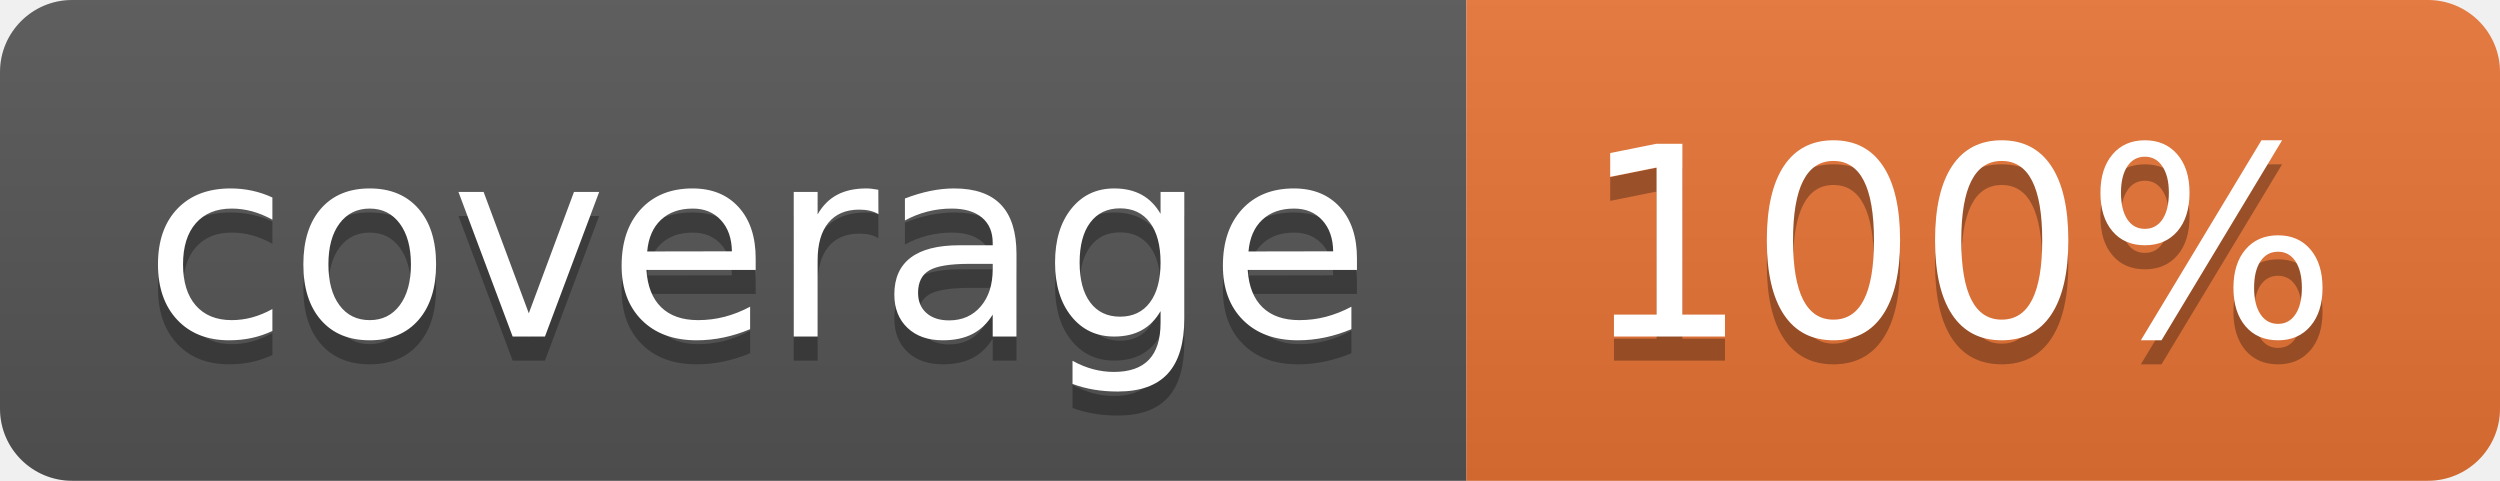
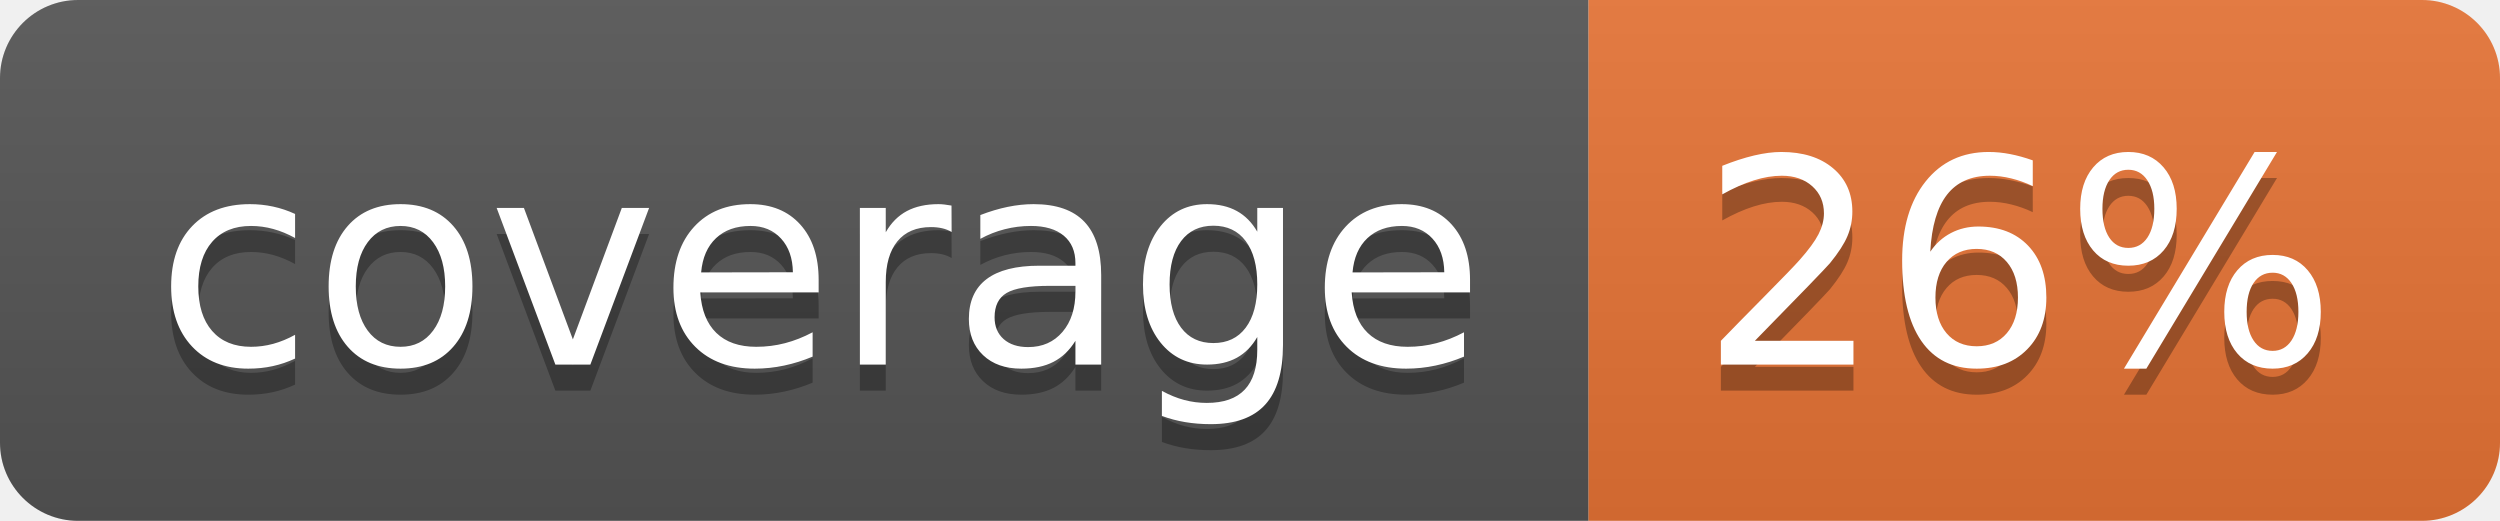
- <svg xmlns="http://www.w3.org/2000/svg" width="104" height="20">
+ <svg xmlns="http://www.w3.org/2000/svg" width="96" height="20">
  <linearGradient id="b" x2="0" y2="100%">
    <stop offset="0" stop-color="#bbb" stop-opacity=".1" />
    <stop offset="1" stop-opacity=".1" />
  </linearGradient>
  <clipPath id="a">
-     <rect width="104" height="20" rx="3" fill="#fff" />
+     <rect width="96" height="20" rx="3" fill="#fff" />
  </clipPath>
  <g clip-path="url(#a)">
    <path fill="#555" d="M0 0h61v20H0z" />
-     <path fill="#E87435" d="M61 0h43v20H61z" />
-     <path fill="url(#b)" d="M0 0h104v20H0z" />
+     <path fill="#E87435" d="M61 0h35v20H61z" />
+     <path fill="url(#b)" d="M0 0h96v20H0z" />
  </g>
  <g fill="#fff" text-anchor="middle" font-family="DejaVu Sans,Verdana,Geneva,sans-serif" font-size="110">
    <text x="315" y="150" fill="#010101" fill-opacity=".3" transform="scale(.1)" textLength="510">coverage</text>
    <text x="315" y="140" transform="scale(.1)" textLength="510">coverage</text>
-     <text x="815" y="150" fill="#010101" fill-opacity=".3" transform="scale(.1)" textLength="330">100%</text>
-     <text x="815" y="140" transform="scale(.1)" textLength="330">100%</text>
+     <text x="775" y="150" fill="#010101" fill-opacity=".3" transform="scale(.1)" textLength="250">26%</text>
+     <text x="775" y="140" transform="scale(.1)" textLength="250">26%</text>
  </g>
</svg>
